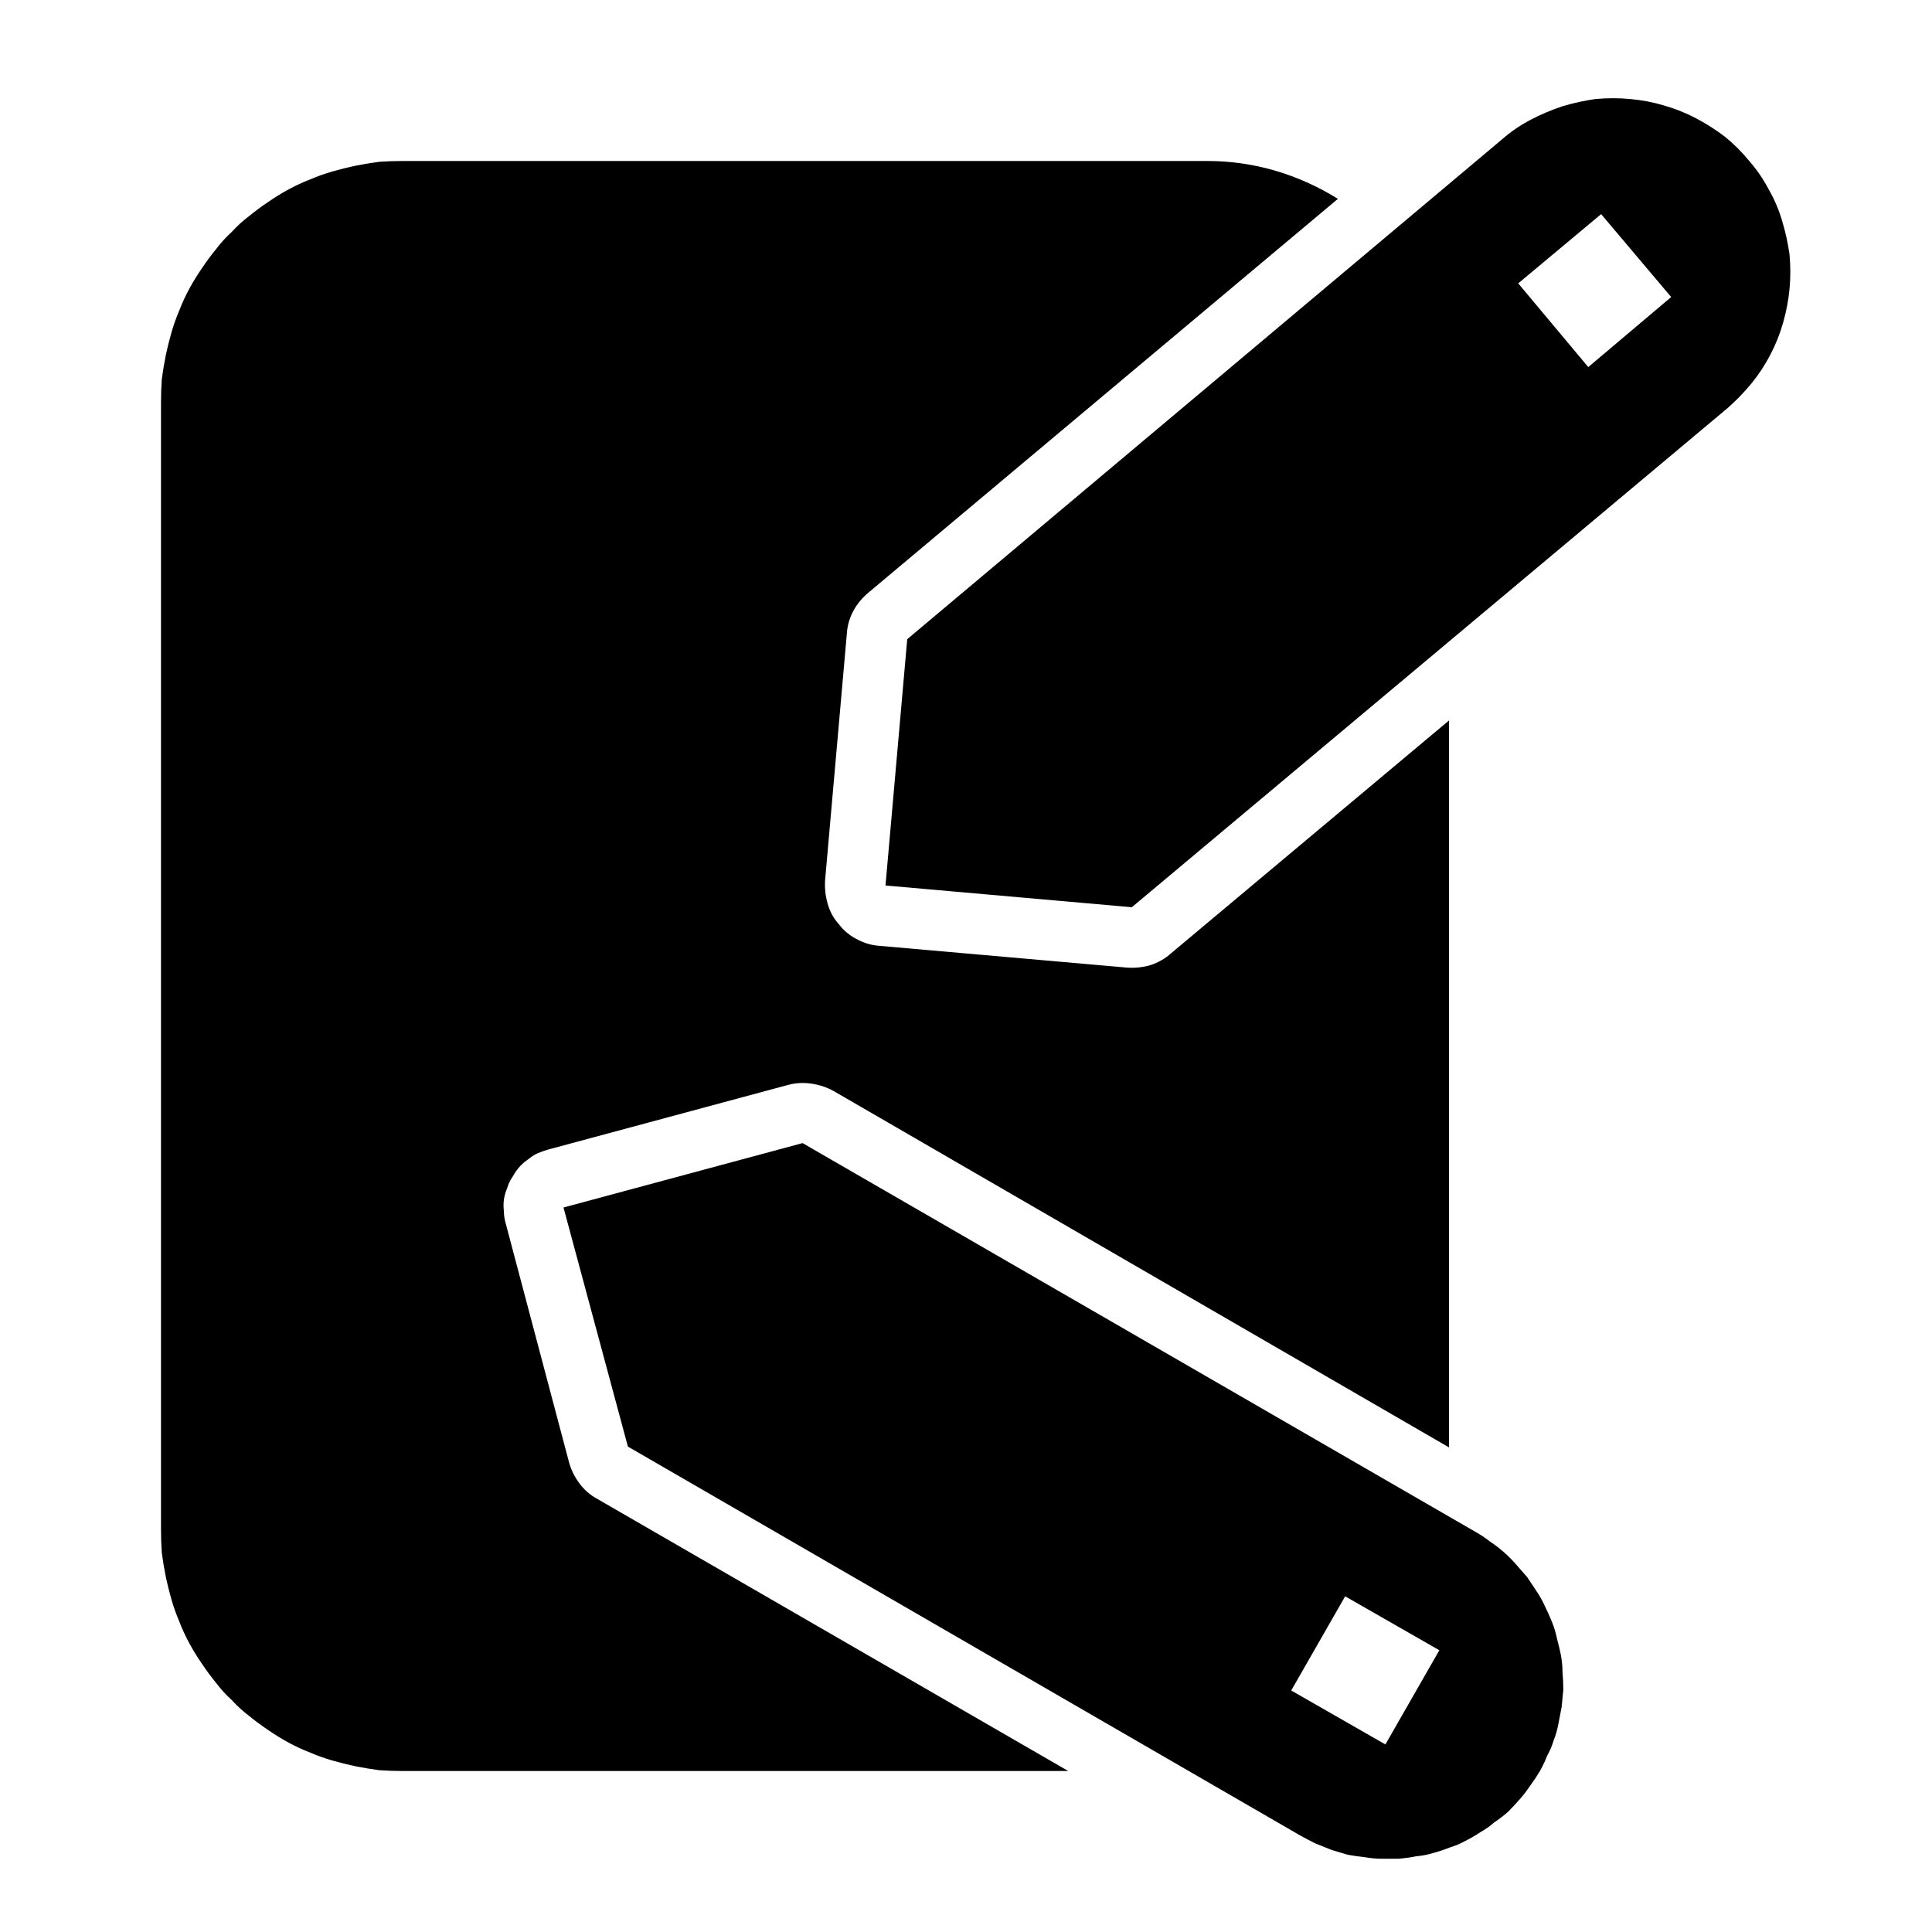
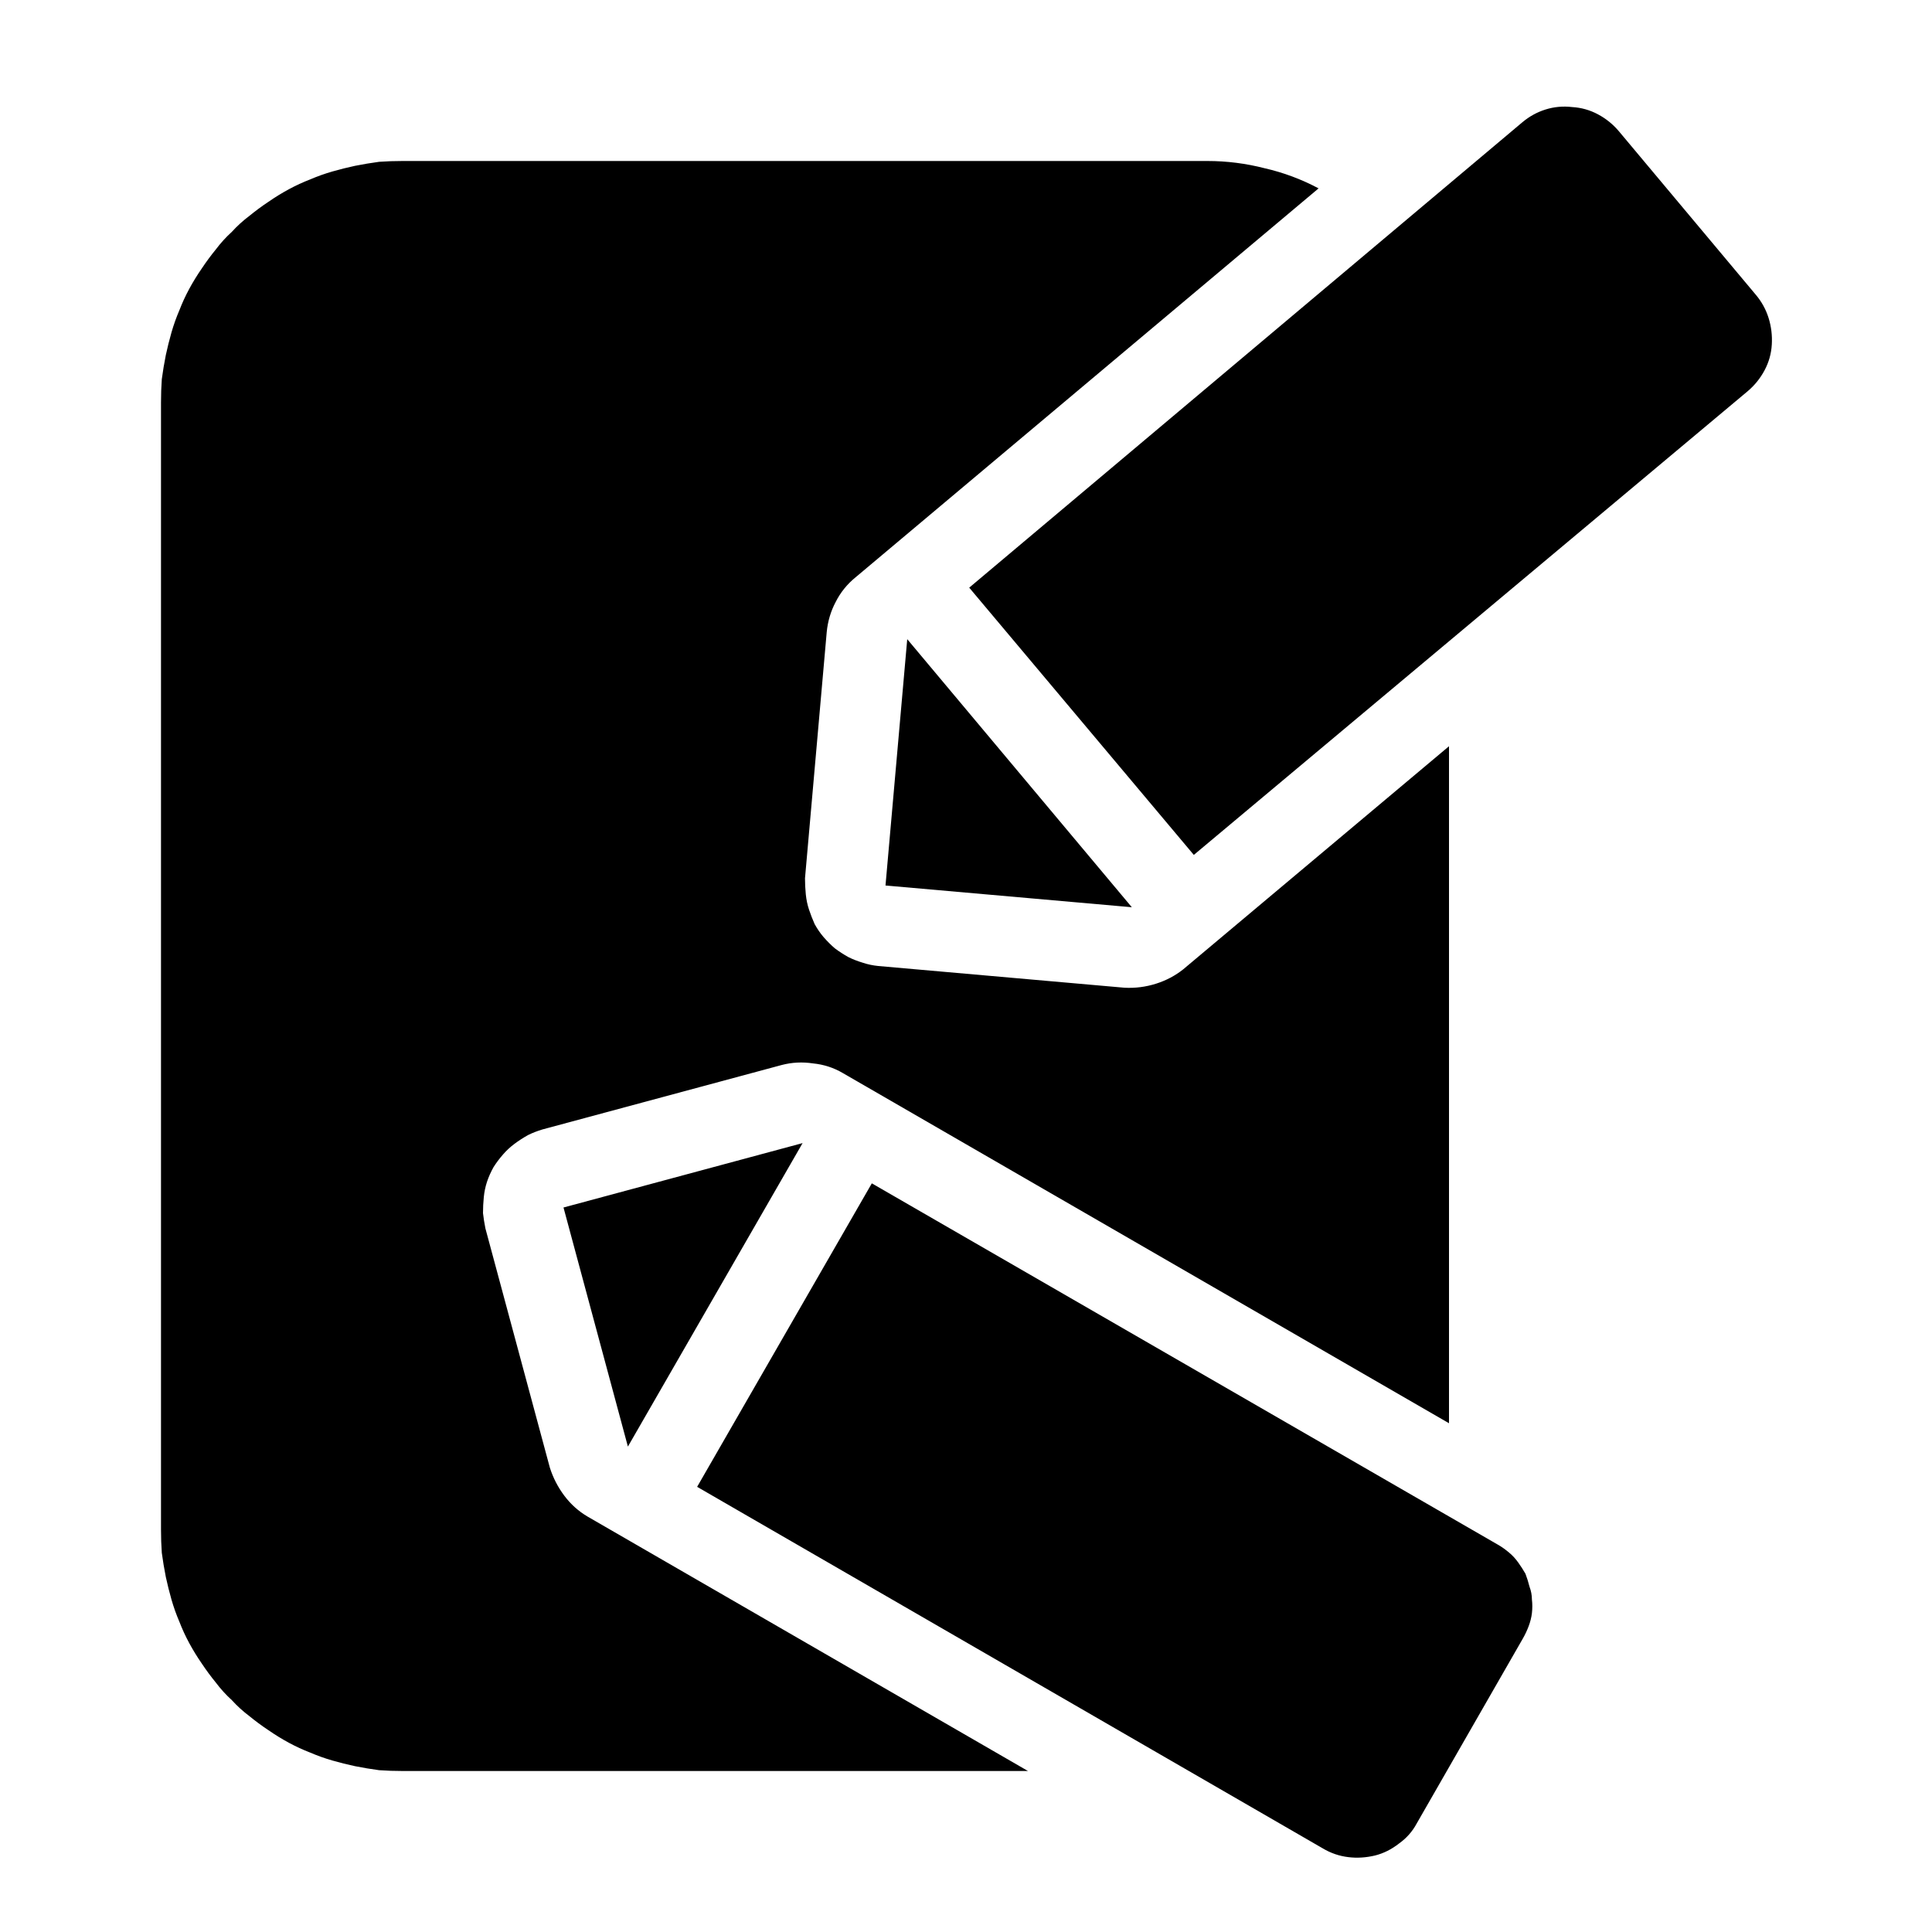
<svg xmlns="http://www.w3.org/2000/svg" viewBox="0 0 24 24" width="24" height="24" role="img">
-   <path fill="currentColor" d="M11,11l0.27-3.06l7.39-6.21q0.16-0.14,0.35-0.24q0.19-0.1,0.4-0.17q0.2-0.06,0.41-0.09q0.22-0.02,0.43,0q0.22,0.02,0.42,0.08q0.21,0.06,0.4,0.16q0.19,0.1,0.36,0.23q0.16,0.13,0.3,0.3q0.14,0.16,0.24,0.35q0.11,0.19,0.17,0.4q0.06,0.2,0.09,0.41q0.02,0.22,0,0.43Q22.21,3.8,22.15,4.01q-0.06,0.21-0.16,0.4-0.1,0.19-0.23,0.35-0.14,0.17-0.3,0.31l-7.4,6.2L11,11Zm-0.72,0.22q0.04,0.15,0.14,0.26q0.09,0.12,0.23,0.19q0.13,0.07,0.28,0.08L14,12.02q0.15,0.01,0.29-0.03q0.15-0.05,0.26-0.15L18,8.95l0,9.03-7.65-4.43q-0.13-0.07-0.28-0.09-0.15-0.02-0.29,0.02l-2.97,0.8Q6.74,14.3,6.67,14.33q-0.06,0.03-0.12,0.08-0.06,0.04-0.11,0.1Q6.4,14.56,6.36,14.63Q6.32,14.69,6.3,14.76Q6.27,14.83,6.26,14.9q-0.01,0.07,0,0.15q0,0.07,0.02,0.14l0.79,2.98q0.04,0.14,0.13,0.26q0.09,0.12,0.22,0.19L13.27,22L5,22q-0.15,0-0.29-0.01-0.15-0.02-0.3-0.05-0.14-0.03-0.28-0.07-0.14-0.04-0.28-0.1-0.13-0.05-0.26-0.12-0.13-0.07-0.26-0.16Q3.21,21.41,3.1,21.32q-0.12-0.09-0.22-0.2-0.11-0.1-0.2-0.22-0.09-0.11-0.17-0.23-0.09-0.13-0.16-0.26-0.07-0.13-0.12-0.26-0.06-0.14-0.1-0.28-0.04-0.14-0.07-0.28-0.03-0.15-0.05-0.3Q2,19.15,2,19L2,5Q2,4.85,2.01,4.71q0.02-0.15,0.05-0.3Q2.09,4.27,2.13,4.13q0.04-0.14,0.1-0.28Q2.28,3.72,2.35,3.59Q2.42,3.46,2.51,3.33Q2.59,3.21,2.68,3.1q0.09-0.12,0.2-0.22q0.1-0.11,0.22-0.2Q3.21,2.59,3.33,2.51Q3.46,2.42,3.59,2.35Q3.72,2.28,3.85,2.23q0.14-0.06,0.28-0.1Q4.27,2.09,4.41,2.06q0.15-0.03,0.3-0.05Q4.85,2,5,2L15,2q0.43,0,0.84,0.12q0.41,0.12,0.78,0.35L10.79,7.36q-0.12,0.1-0.19,0.23-0.07,0.13-0.08,0.28l-0.27,3.06q-0.01,0.15,0.03,0.29Zm8.58-7.7l0.87,1.04l1.03-0.87L19.89,2.66L18.86,3.52ZM9.97,14.2l8.36,4.83q0.09,0.05,0.18,0.12q0.09,0.06,0.17,0.13q0.08,0.07,0.15,0.15q0.07,0.08,0.14,0.16q0.06,0.09,0.12,0.18q0.06,0.09,0.1,0.18q0.05,0.1,0.09,0.2q0.04,0.1,0.06,0.2q0.03,0.11,0.05,0.21q0.02,0.11,0.02,0.21q0.01,0.11,0.01,0.22-0.01,0.1-0.02,0.21-0.02,0.11-0.04,0.21-0.02,0.11-0.06,0.21-0.03,0.1-0.08,0.19-0.04,0.1-0.09,0.19-0.06,0.1-0.12,0.18-0.06,0.09-0.13,0.17-0.07,0.08-0.15,0.16-0.08,0.07-0.17,0.13-0.08,0.07-0.17,0.12-0.09,0.06-0.19,0.11-0.09,0.05-0.19,0.08-0.1,0.04-0.21,0.07-0.1,0.03-0.21,0.04-0.1,0.02-0.21,0.03-0.11,0-0.21,0-0.11,0-0.22-0.02-0.1-0.01-0.21-0.03-0.1-0.03-0.2-0.06-0.1-0.04-0.2-0.08-0.1-0.05-0.19-0.1L7.8,17.97L7,15l2.97-0.8ZM16.04,21l1.17,0.67l0.67-1.17-1.17-0.67L16.04,21Z" />
+   <path fill="currentColor" d="M12.04,7.3l6.87-5.78q0.13-0.11,0.29-0.16q0.16-0.05,0.33-0.03q0.17,0.01,0.32,0.09Q20,1.5,20.11,1.63l1.7,2.03q0.11,0.13,0.16,0.29q0.05,0.16,0.04,0.33Q22,4.45,21.92,4.6q-0.08,0.15-0.21,0.26l-6.88,5.76L12.04,7.3ZM10,10.91q0,0.1,0.01,0.2q0.01,0.1,0.04,0.19q0.03,0.09,0.07,0.18q0.05,0.09,0.11,0.16q0.07,0.08,0.14,0.14q0.08,0.06,0.17,0.11q0.08,0.04,0.18,0.07q0.09,0.03,0.19,0.04l3.06,0.27q0.2,0.01,0.39-0.05q0.19-0.06,0.34-0.18L18,9.27l0,8.41-7.53-4.35q-0.17-0.1-0.37-0.12-0.2-0.03-0.39,0.02l-2.97,0.8q-0.1,0.03-0.18,0.07-0.09,0.05-0.17,0.11-0.08,0.06-0.14,0.13Q6.18,14.42,6.13,14.5q-0.05,0.09-0.08,0.18-0.03,0.09-0.04,0.19Q6,14.97,6,15.07q0.01,0.09,0.03,0.19l0.8,2.97q0.06,0.19,0.18,0.35q0.12,0.16,0.29,0.26L12.77,22L5,22q-0.15,0-0.29-0.01-0.15-0.02-0.3-0.05-0.14-0.03-0.28-0.07-0.14-0.04-0.28-0.1-0.13-0.05-0.26-0.12-0.13-0.07-0.26-0.16Q3.21,21.41,3.1,21.32q-0.12-0.09-0.22-0.2-0.11-0.1-0.2-0.22-0.09-0.11-0.17-0.23-0.09-0.13-0.16-0.26-0.07-0.13-0.12-0.26-0.06-0.14-0.1-0.28-0.04-0.14-0.07-0.28-0.03-0.15-0.05-0.3Q2,19.15,2,19L2,5Q2,4.85,2.01,4.71q0.02-0.15,0.05-0.3Q2.09,4.27,2.13,4.13q0.04-0.14,0.1-0.28Q2.28,3.72,2.35,3.59Q2.42,3.46,2.51,3.33Q2.59,3.21,2.68,3.1q0.09-0.12,0.2-0.22q0.1-0.11,0.22-0.2Q3.21,2.59,3.33,2.51Q3.46,2.42,3.59,2.35Q3.72,2.28,3.85,2.23q0.14-0.06,0.28-0.1Q4.27,2.09,4.41,2.06q0.15-0.03,0.3-0.05Q4.85,2,5,2L15,2q0.36,0,0.71,0.09q0.35,0.08,0.67,0.25L10.63,7.17Q10.47,7.3,10.38,7.48q-0.09,0.17-0.11,0.37L10,10.91Zm1.27-2.97l2.79,3.33L11,11l0.27-3.06ZM7.8,17.97L7,15l2.97-0.8L7.8,17.97Zm3.03-3.27l7.78,4.49q0.07,0.04,0.14,0.1q0.06,0.05,0.11,0.12q0.05,0.07,0.09,0.14q0.03,0.08,0.05,0.16q0.03,0.08,0.03,0.16q0.01,0.08,0,0.17-0.01,0.08-0.04,0.16-0.03,0.08-0.07,0.15l-1.32,2.3q-0.08,0.15-0.22,0.25-0.14,0.11-0.3,0.15-0.17,0.04-0.33,0.02-0.17-0.02-0.32-0.11L8.66,18.47l2.17-3.77Z" />
</svg>
